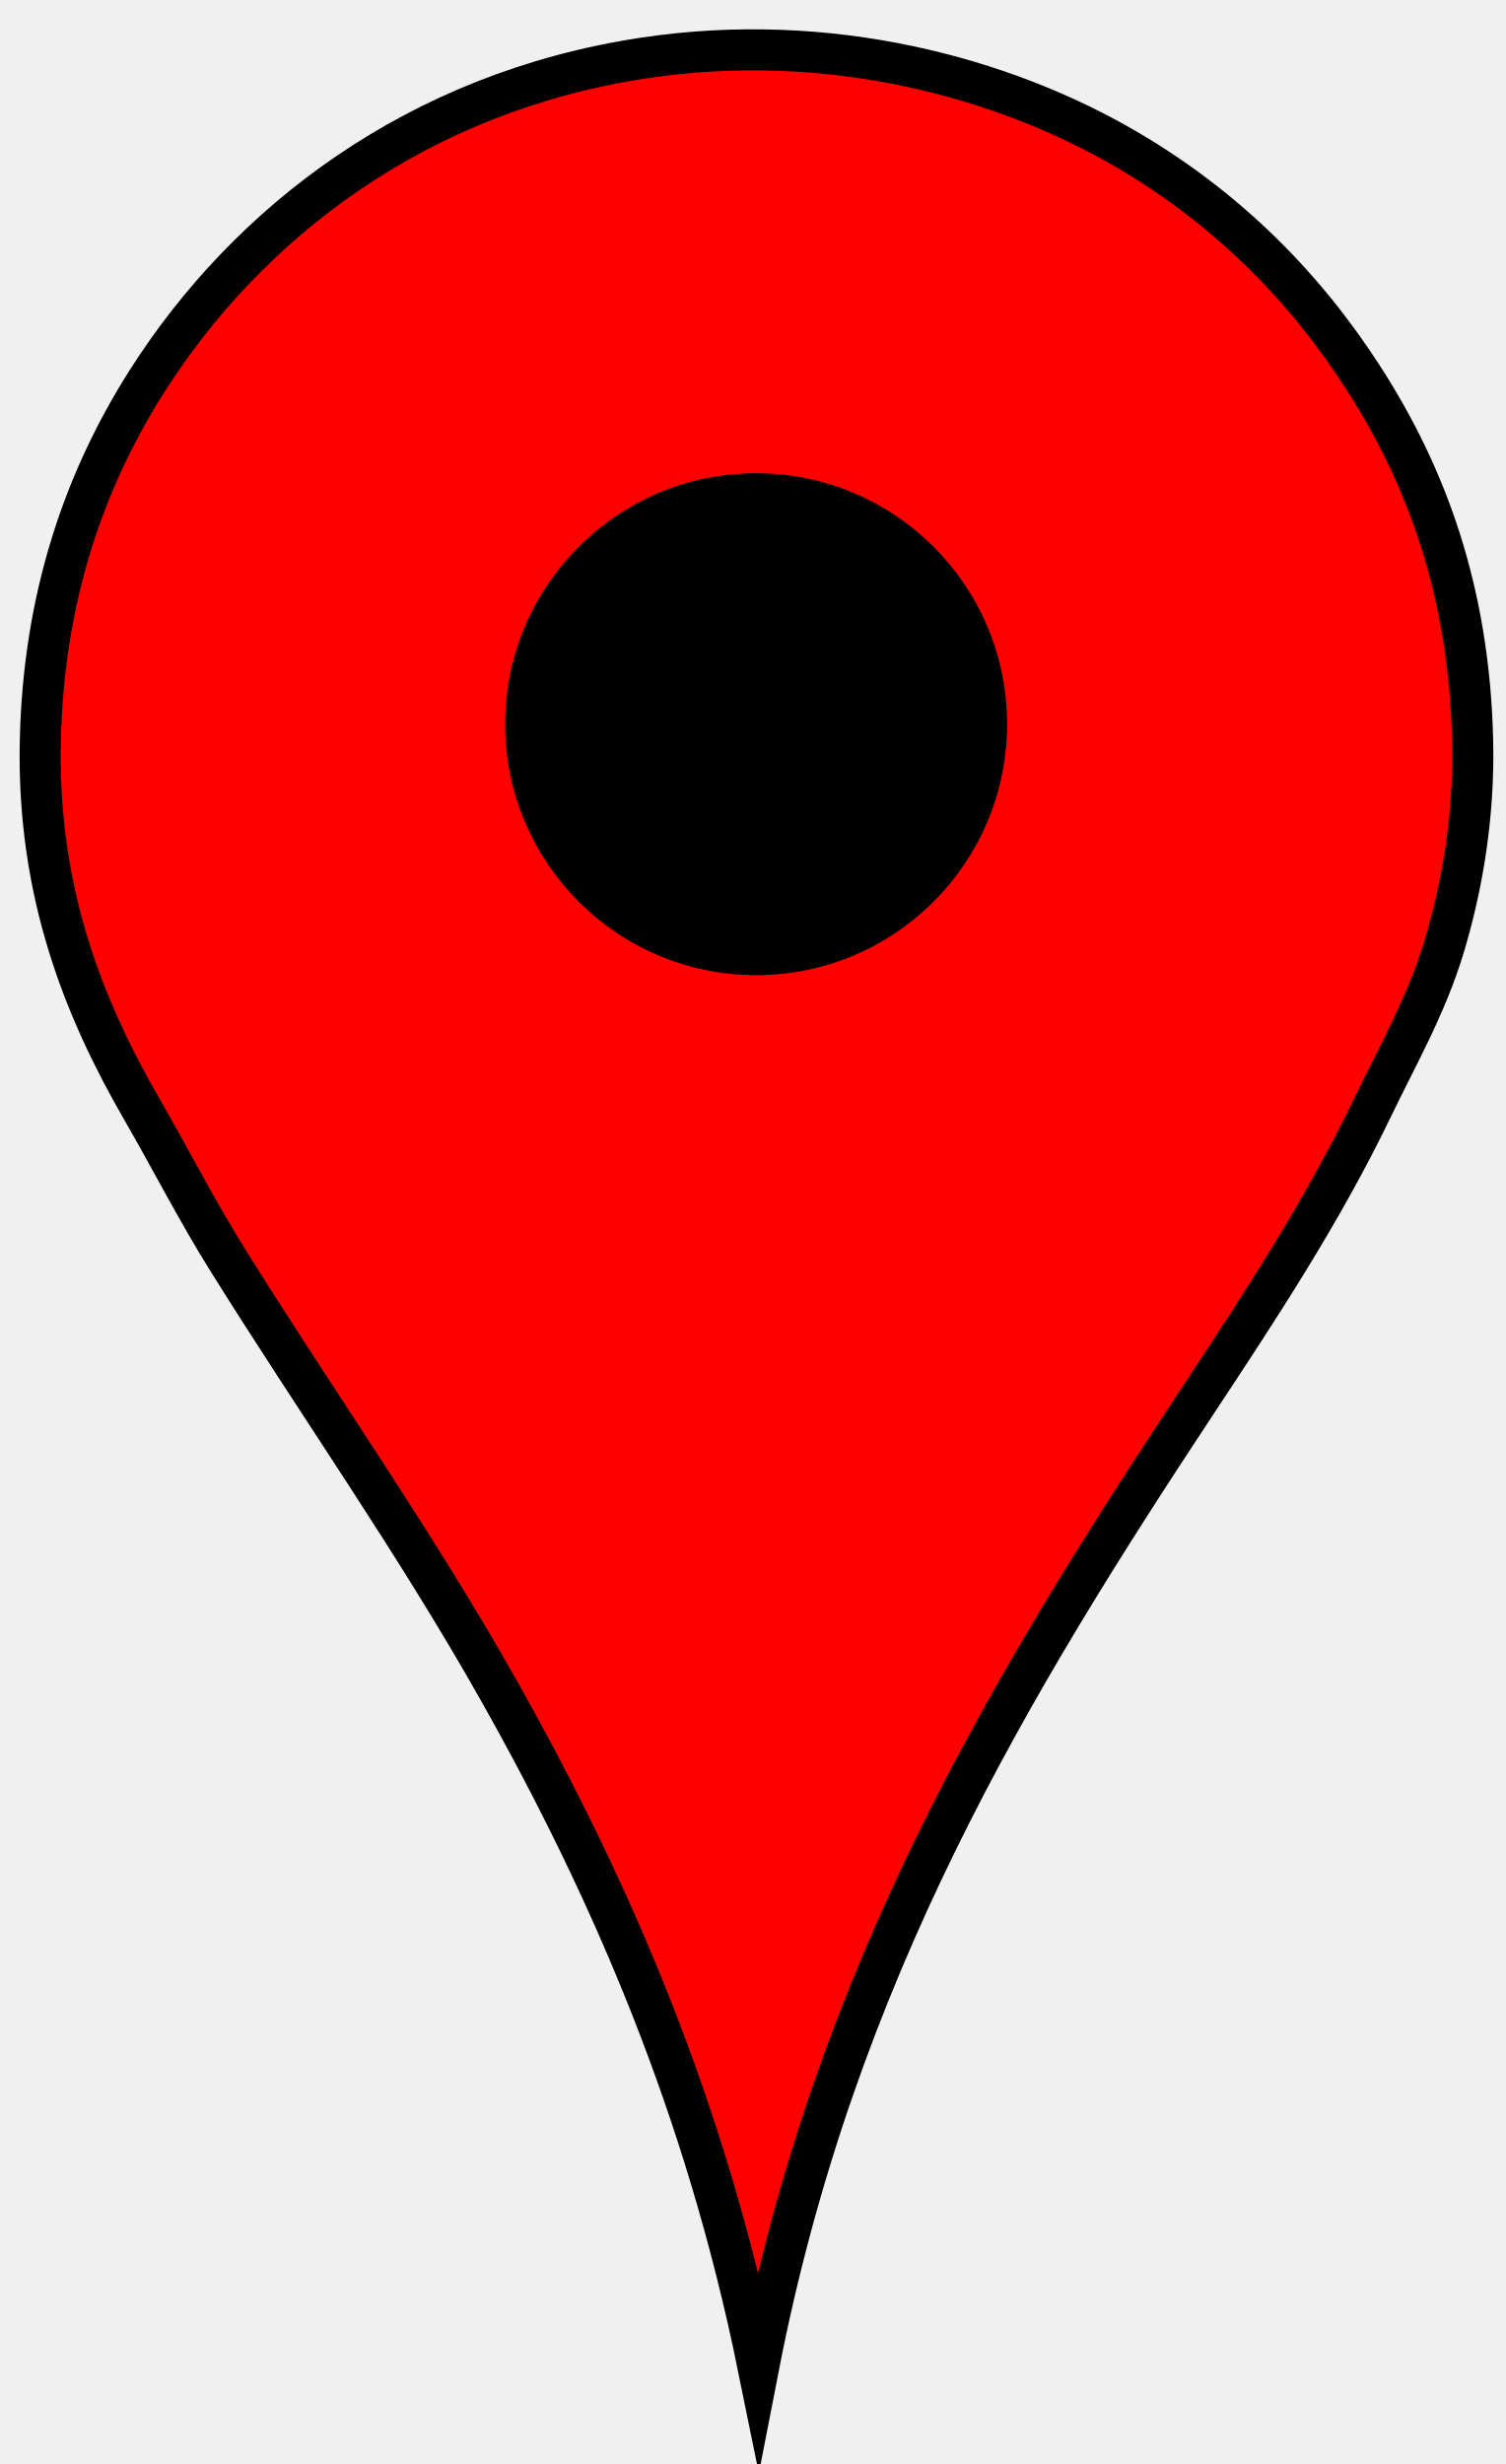
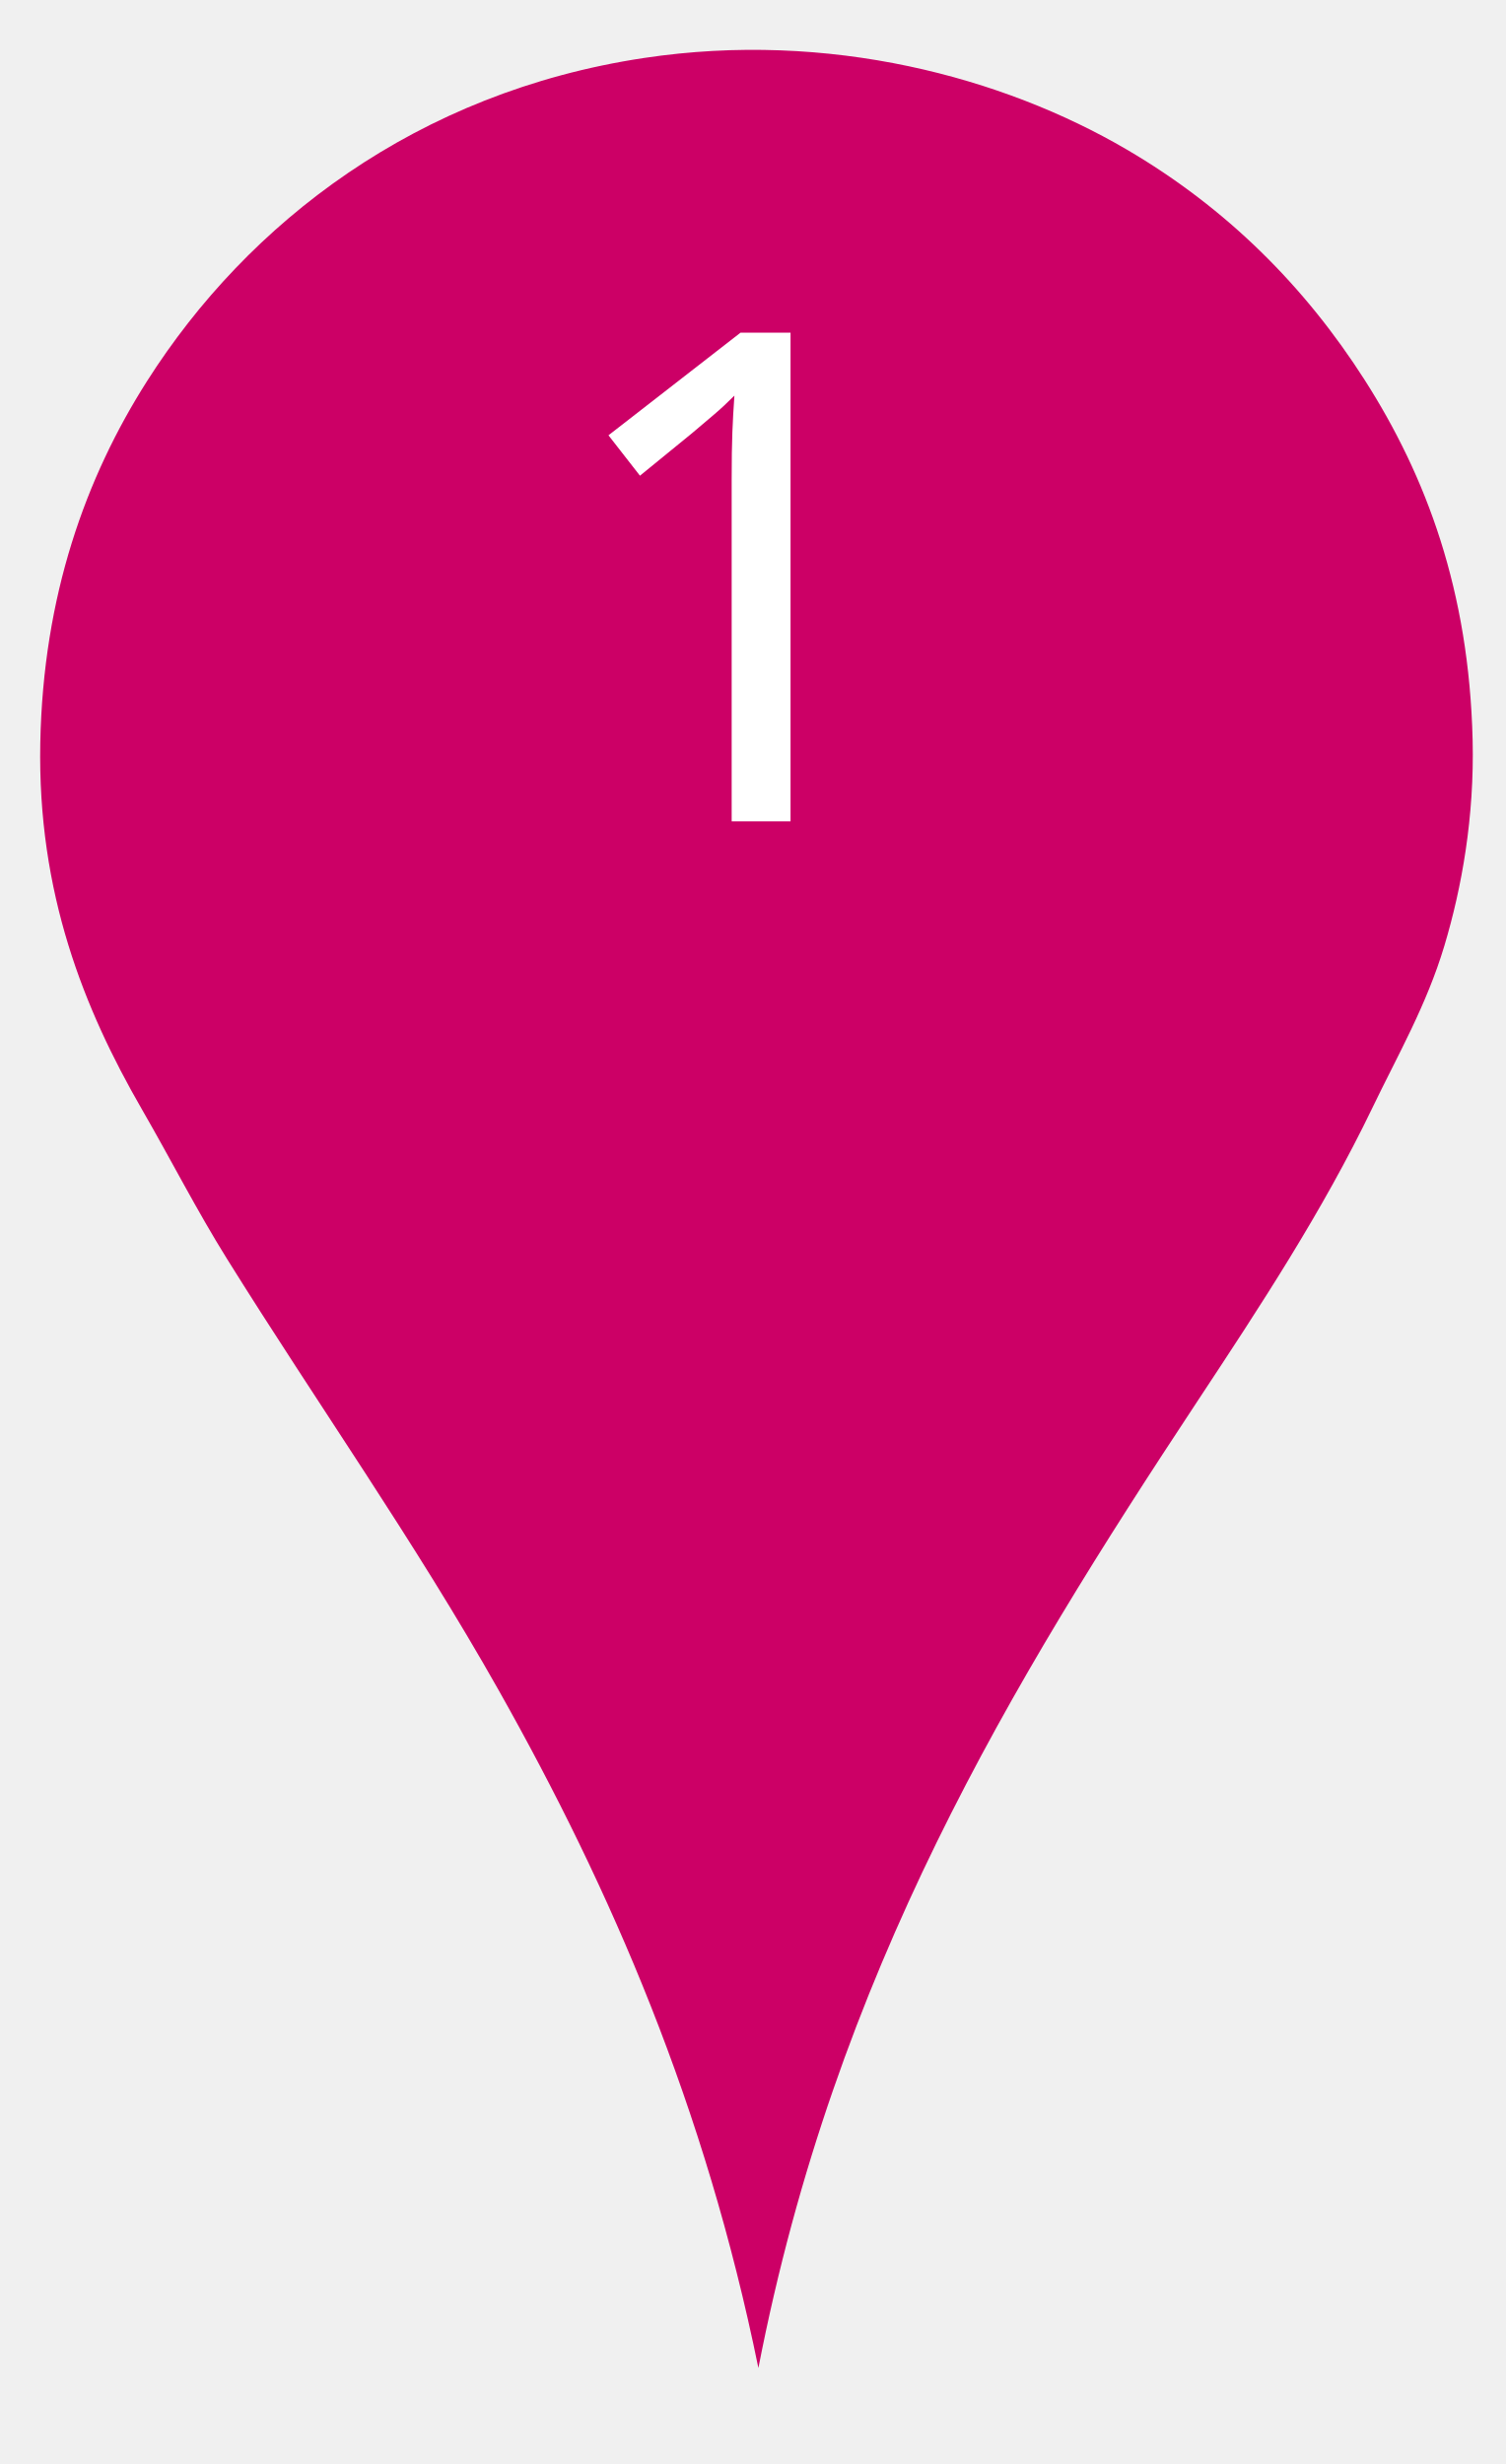
<svg xmlns="http://www.w3.org/2000/svg" width="1100" height="1800">
  <g>
-     <path fill-rule="evenodd" clip-rule="evenodd" fill="#ff0000" stroke="#000000" stroke-width="30" stroke-miterlimit="10" d="m554.015,1729.874c-38.766,-190.301 -107.116,-348.665 -189.903,-495.44c-61.407,-108.872 -132.544,-209.363 -198.364,-314.938c-21.972,-35.244 -40.934,-72.477 -62.047,-109.054c-42.216,-73.137 -76.444,-157.935 -74.269,-267.932c2.125,-107.473 33.208,-193.684 78.03,-264.172c73.719,-115.935 197.201,-210.989 362.884,-235.969c135.466,-20.424 262.475,14.082 352.543,66.748c73.6,43.038 130.596,100.527 173.92,168.28c45.22,70.716 76.359,154.26 78.971,263.232c1.337,55.83 -7.805,107.532 -20.684,150.418c-13.034,43.409 -33.996,79.695 -52.646,118.454c-36.406,75.659 -82.049,144.982 -127.855,214.346c-136.437,206.606 -264.496,417.31 -320.58,706.027z" id="svg_2" />
-     <circle fill-rule="evenodd" clip-rule="evenodd" cx="552.371" cy="529.042" r="183.332" id="svg_4" fill="black" />
+     <path fill-rule="evenodd" clip-rule="evenodd" fill="#CC0066" stroke="#FFFFF" stroke-width="30" stroke-miterlimit="10" d="m554.015,1729.874c-38.766,-190.301 -107.116,-348.665 -189.903,-495.44c-61.407,-108.872 -132.544,-209.363 -198.364,-314.938c-21.972,-35.244 -40.934,-72.477 -62.047,-109.054c-42.216,-73.137 -76.444,-157.935 -74.269,-267.932c2.125,-107.473 33.208,-193.684 78.03,-264.172c73.719,-115.935 197.201,-210.989 362.884,-235.969c135.466,-20.424 262.475,14.082 352.543,66.748c73.6,43.038 130.596,100.527 173.92,168.28c45.22,70.716 76.359,154.26 78.971,263.232c1.337,55.83 -7.805,107.532 -20.684,150.418c-13.034,43.409 -33.996,79.695 -52.646,118.454c-36.406,75.659 -82.049,144.982 -127.855,214.346c-136.437,206.606 -264.496,417.31 -320.58,706.027z" id="svg_2" />
+     <circle fill-rule="evenodd" clip-rule="evenodd" cx="552.371" cy="529.042" r="183.332" id="svg_4" fill="none" />
+     <text x="400" y="600" font-family="sans-serif" font-size="500px" fill="white">1</text>
  </g>
</svg>
